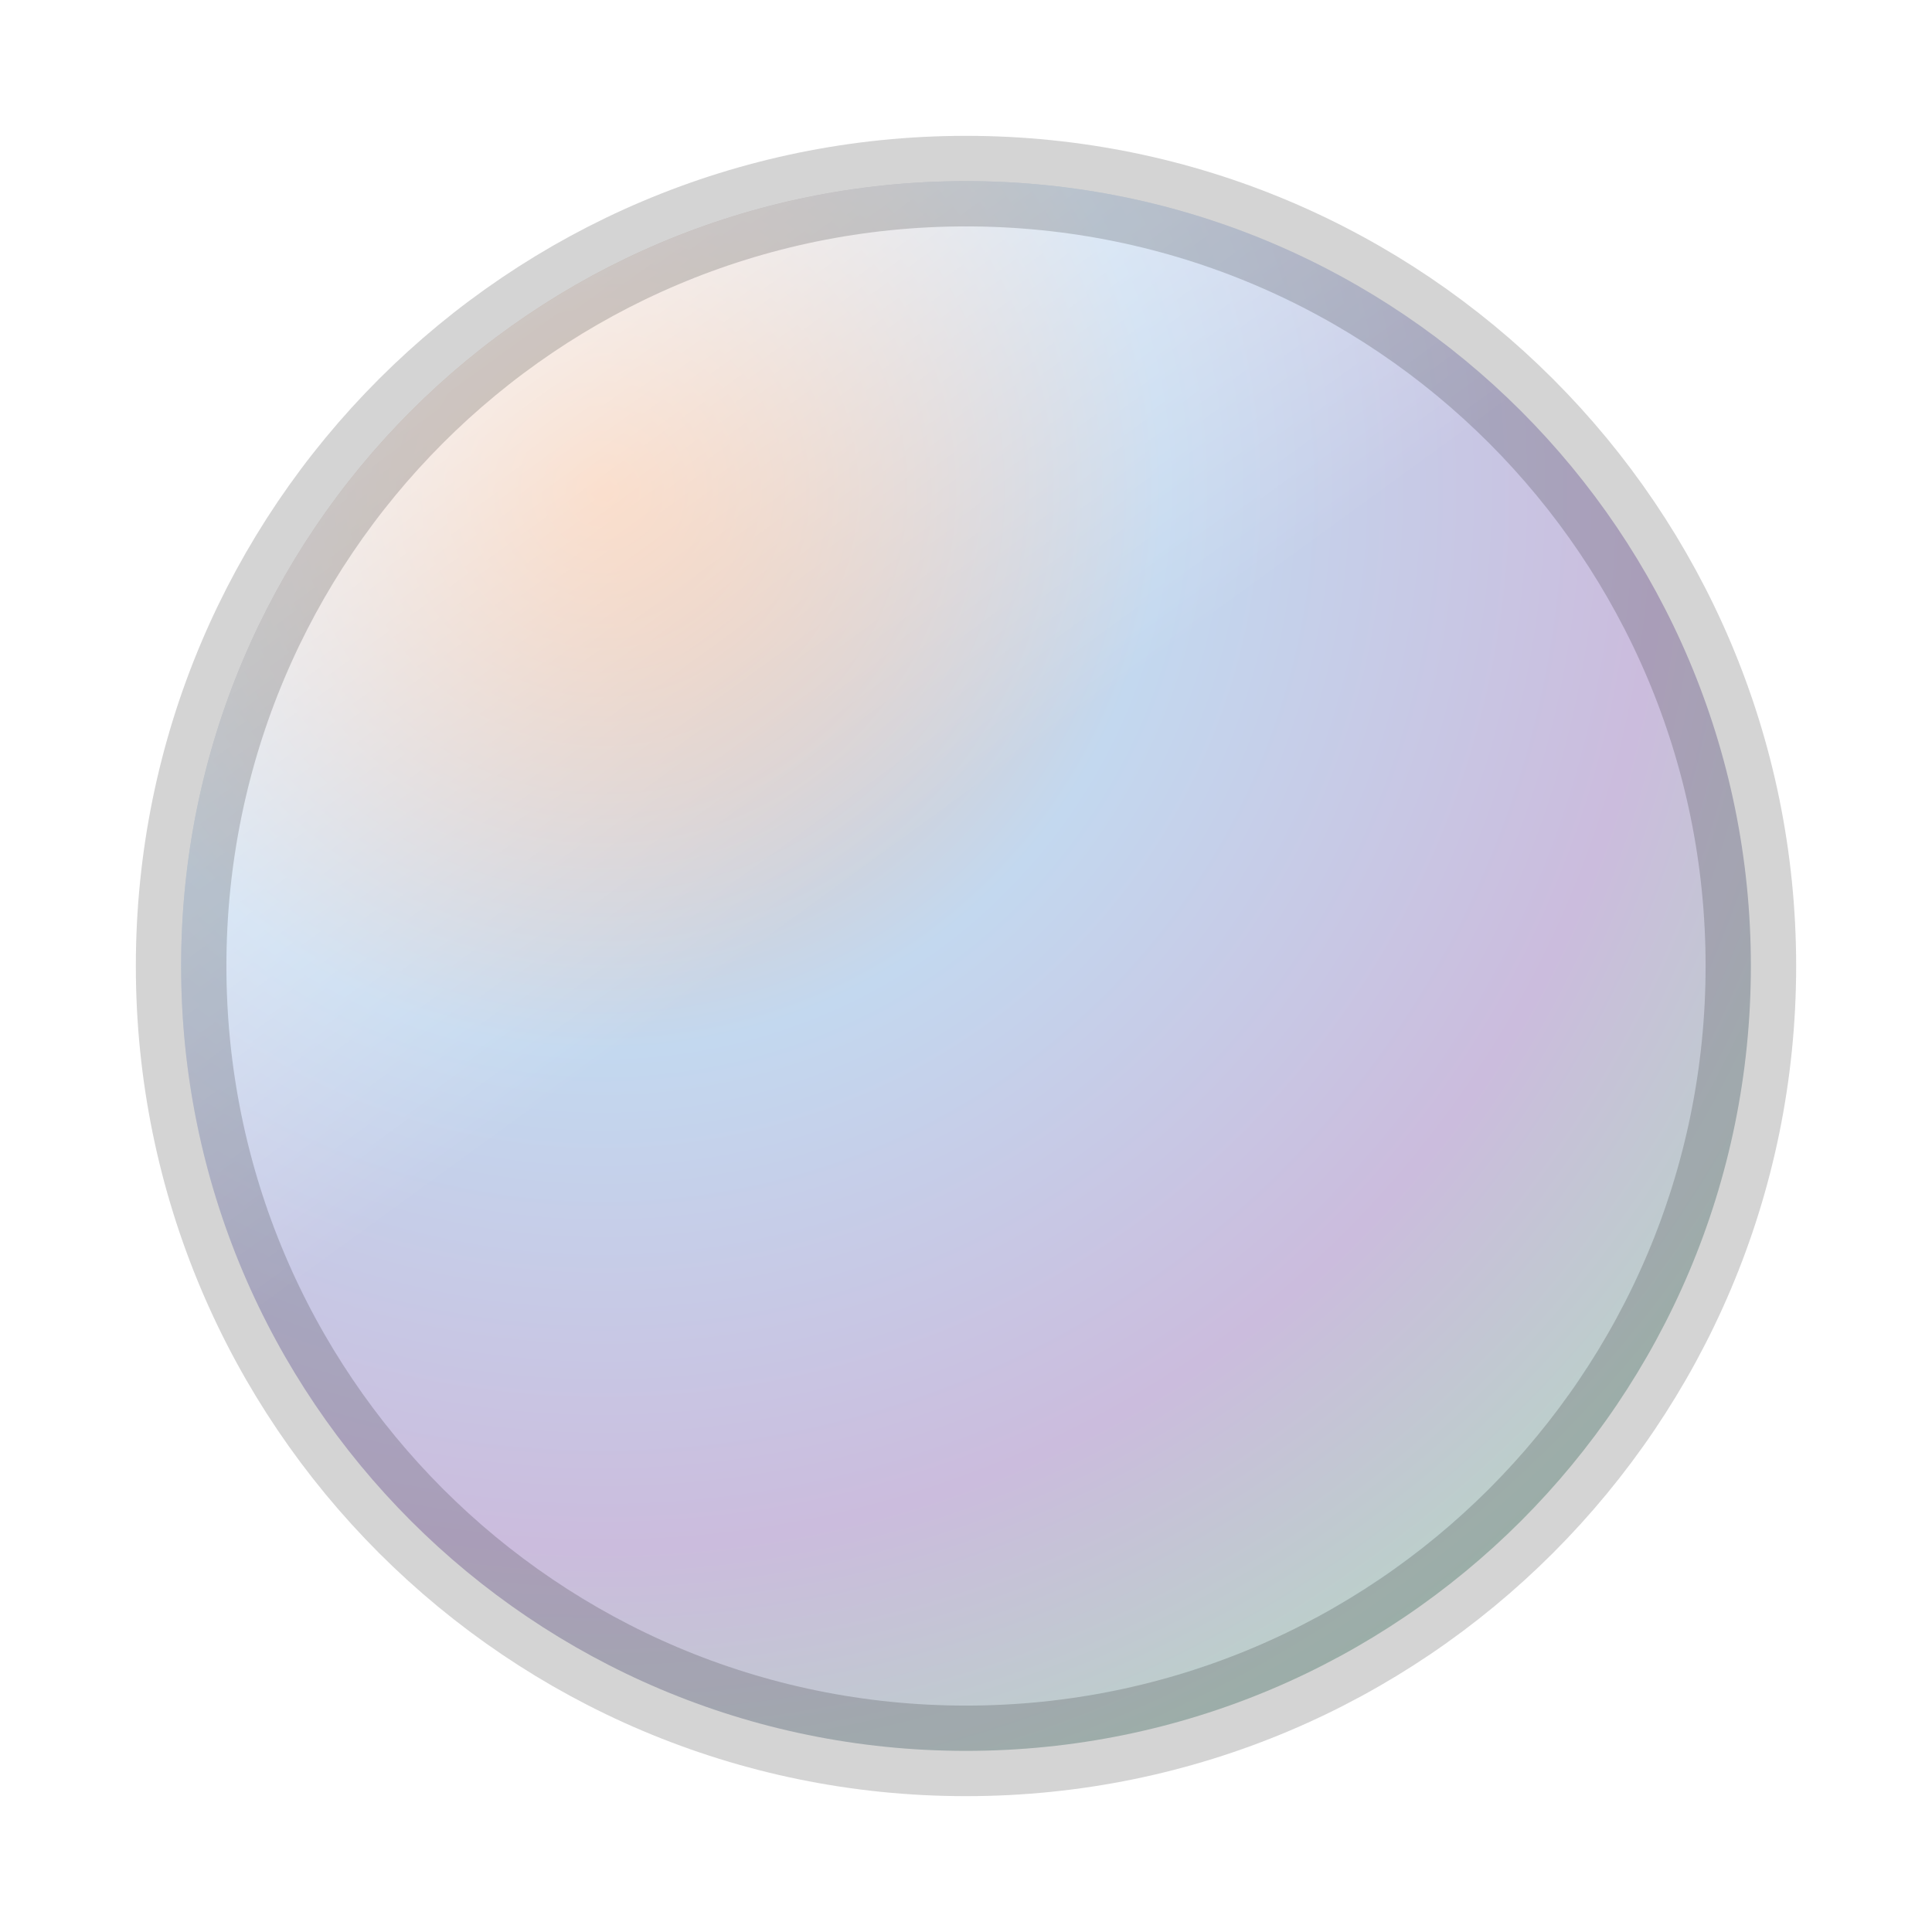
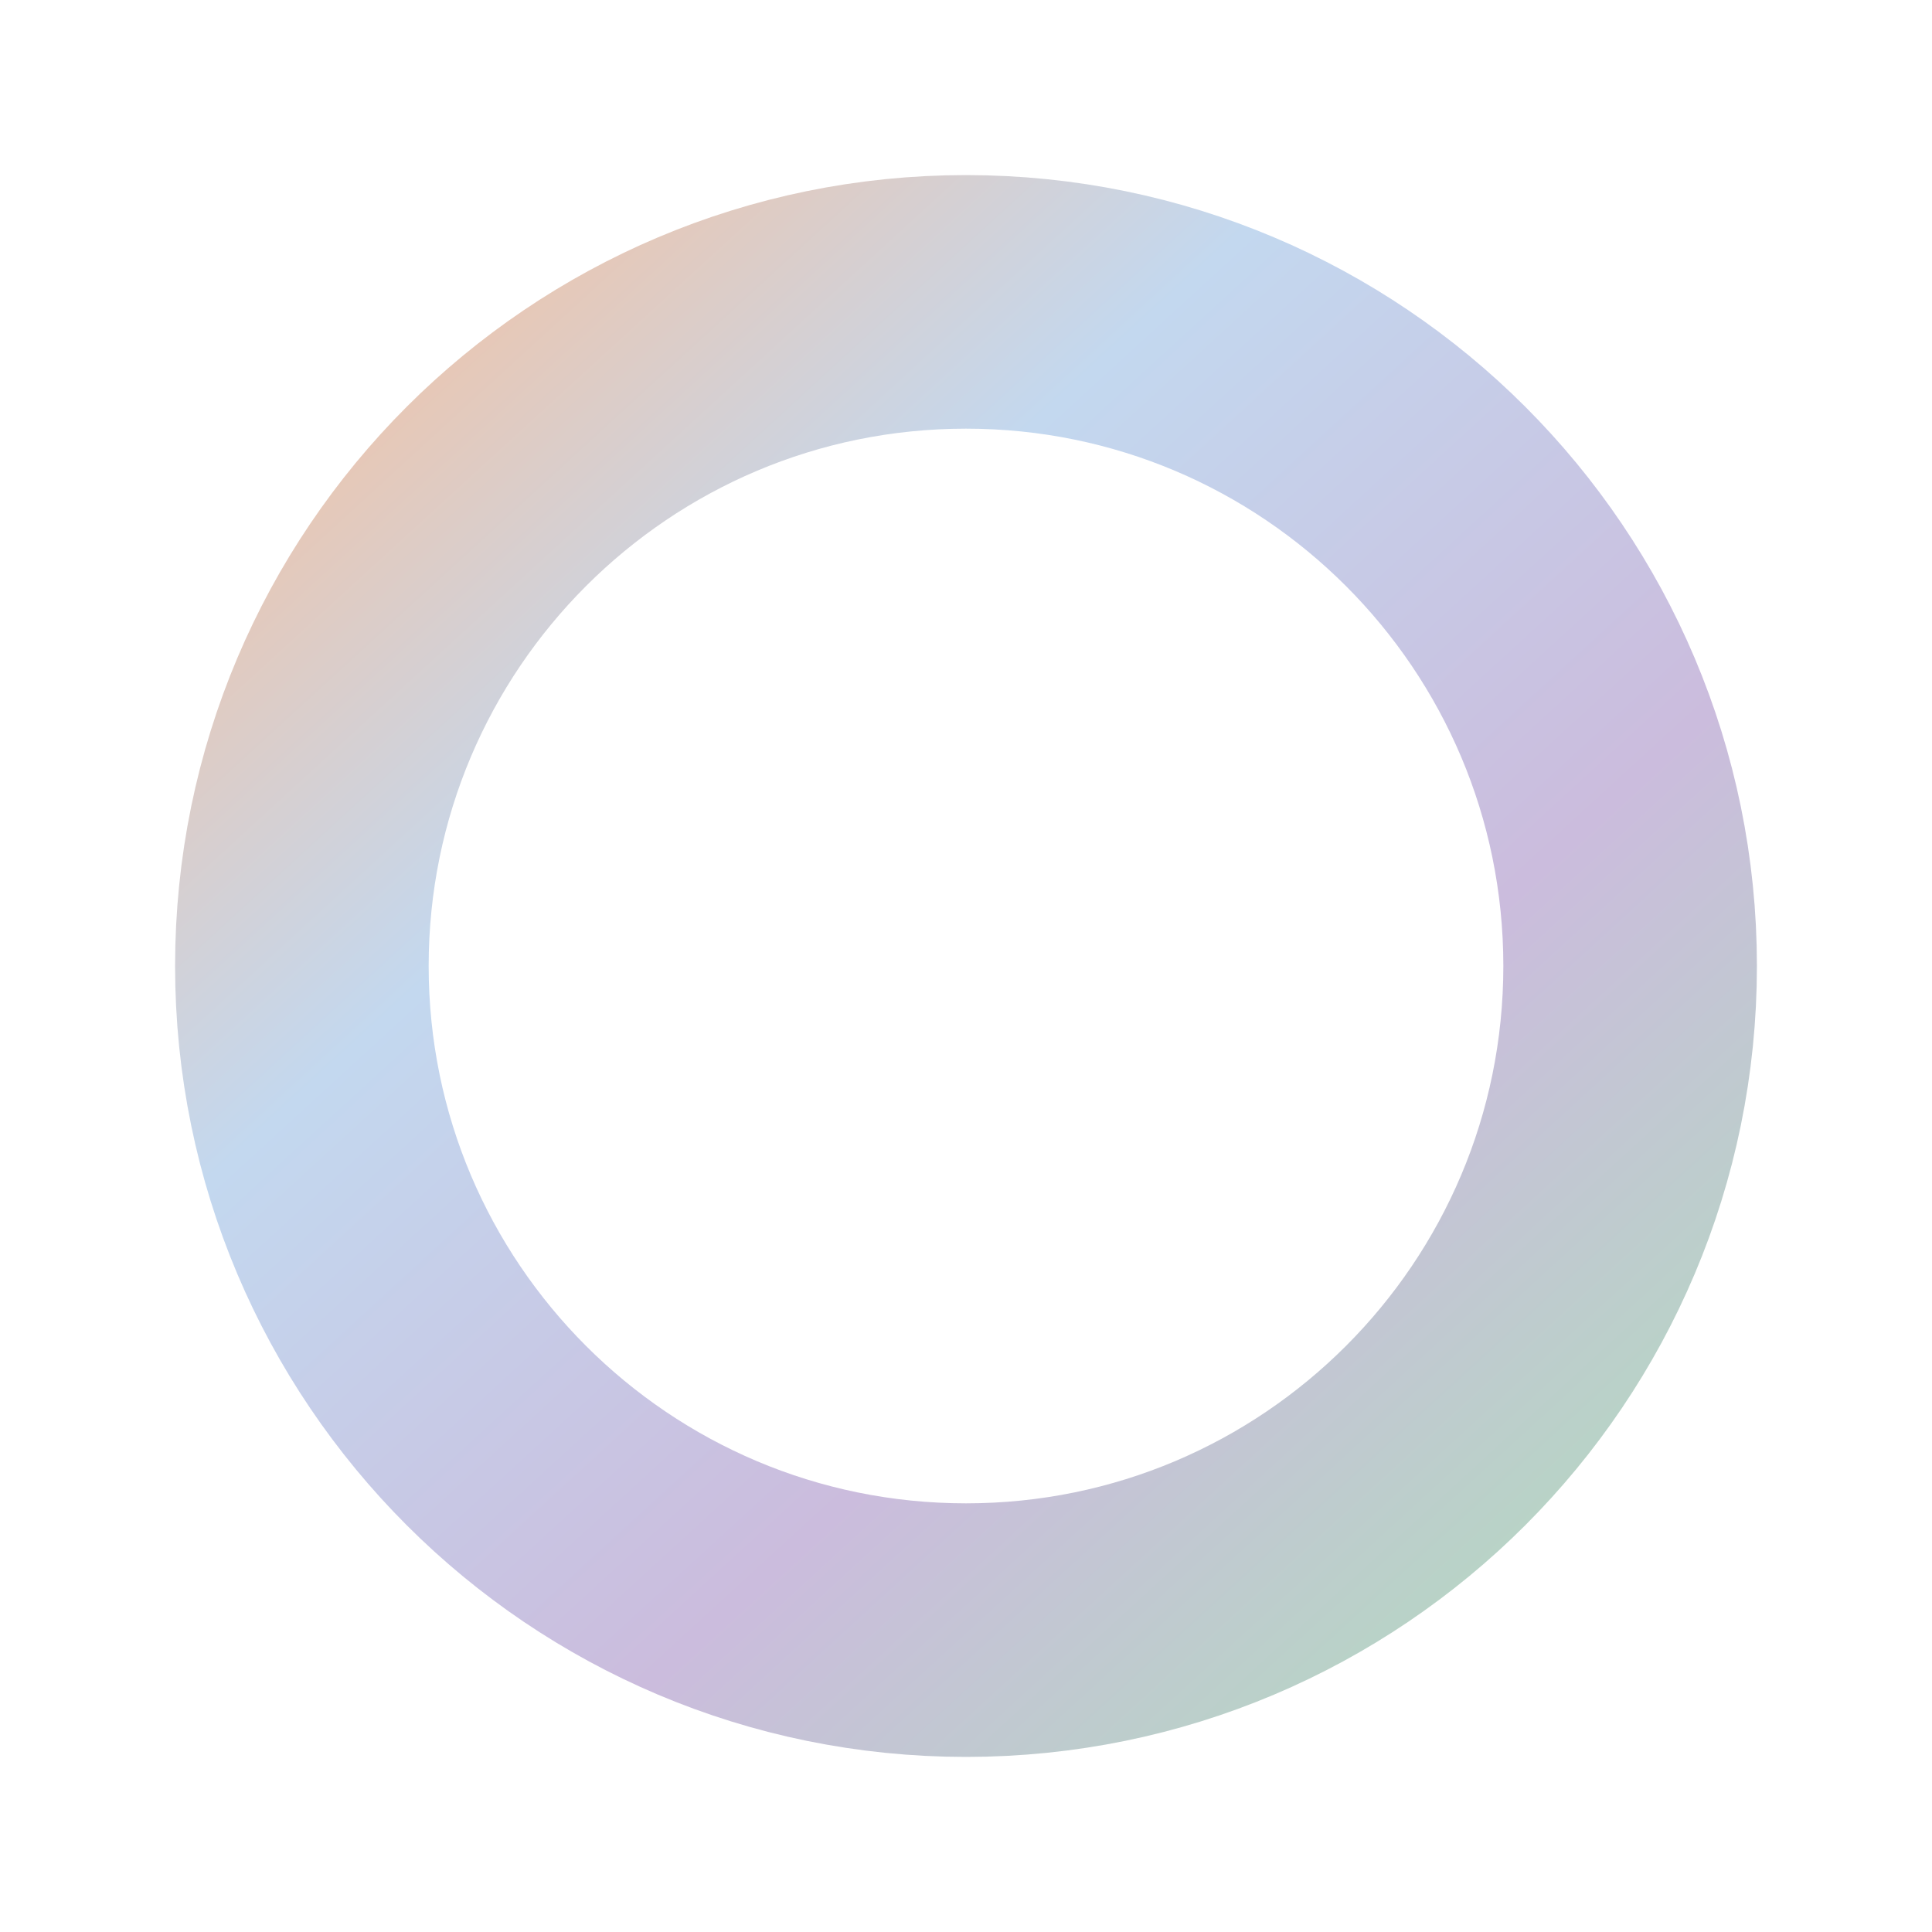
<svg xmlns="http://www.w3.org/2000/svg" width="32" height="32" viewBox="0 0 32 32" fill="none">
  <defs>
-     <radialGradient id="nordven-orb" cx="0" cy="0" r="1" gradientUnits="userSpaceOnUse" gradientTransform="translate(10 8) rotate(43) scale(26)">
+     <linearGradient id="nordven-ring" x1="5" y1="4" x2="27" y2="28" gradientUnits="userSpaceOnUse">
      <stop offset="0" stop-color="#F6C19F" />
-       <stop offset="0.36" stop-color="#C3D8EF" />
-       <stop offset="0.68" stop-color="#CBBCDD" />
+       <stop offset="0.32" stop-color="#C3D8EF" />
+       <stop offset="0.66" stop-color="#CBBCDD" />
      <stop offset="1" stop-color="#B1DCBE" />
-     </radialGradient>
-     <linearGradient id="nordven-sheen" x1="8" y1="5" x2="24" y2="27" gradientUnits="userSpaceOnUse">
-       <stop stop-color="#FFFFFF" stop-opacity="0.72" />
-       <stop offset="0.42" stop-color="#FFFFFF" stop-opacity="0" />
    </linearGradient>
  </defs>
-   <circle cx="16" cy="16" r="13" fill="url(#nordven-orb)" />
-   <circle cx="16" cy="16" r="13" fill="url(#nordven-sheen)" />
-   <circle cx="16" cy="16" r="13" stroke="#161513" stroke-opacity="0.18" stroke-width="1.5" />
+   <circle cx="16" cy="16" r="11" fill="none" stroke="url(#nordven-ring)" stroke-width="4.2" />
</svg>
